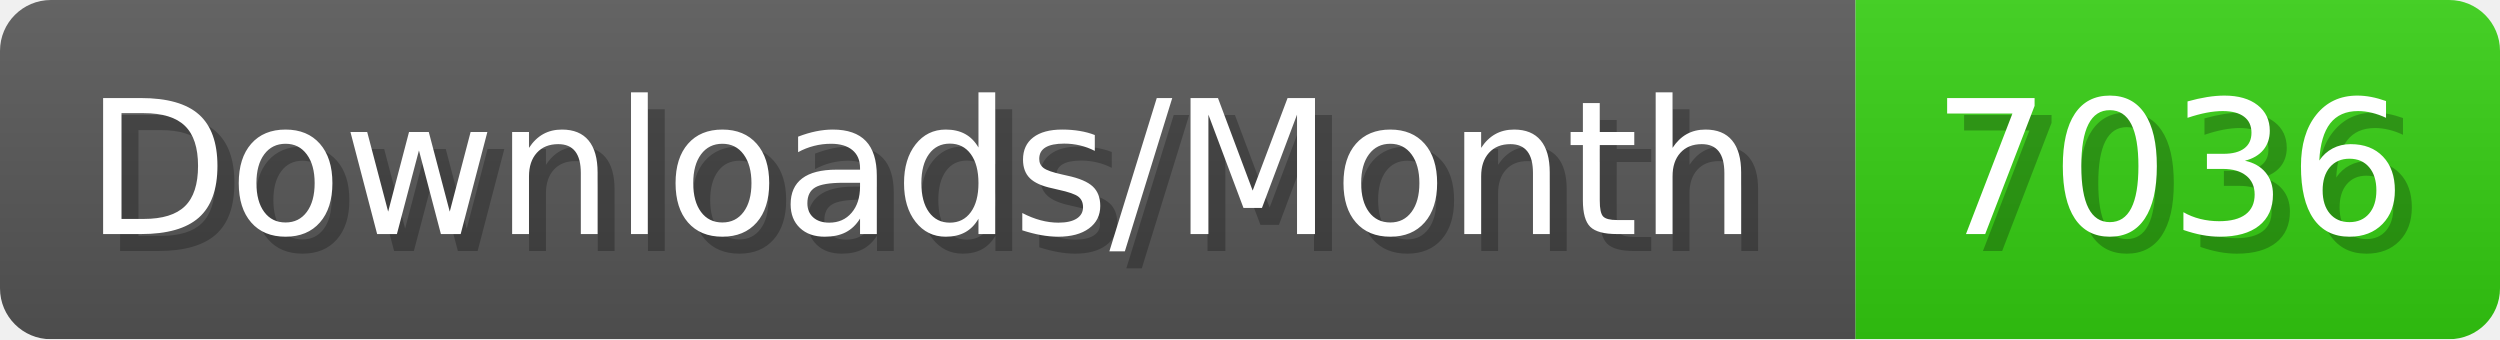
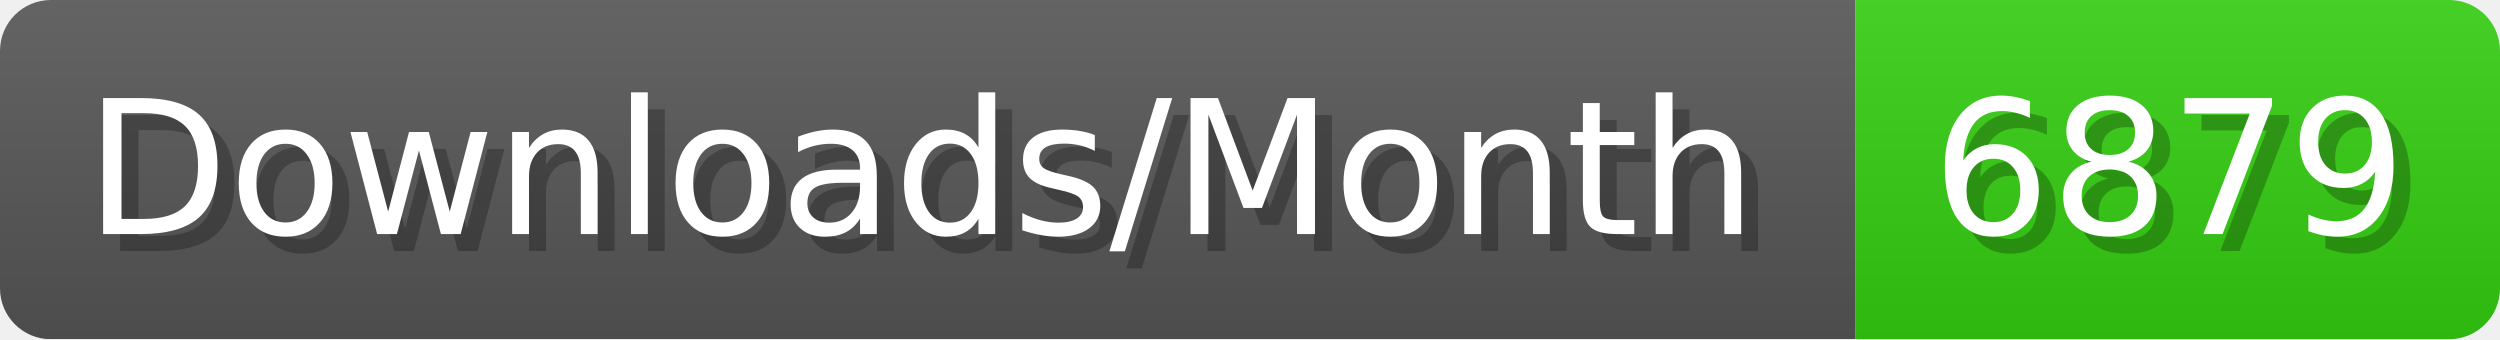
- <svg xmlns="http://www.w3.org/2000/svg" width="147.4" height="20" viewBox="0 0 1474 200" role="img" aria-label="Downloads/Month: 7036">
+ <svg xmlns="http://www.w3.org/2000/svg" width="147.4" height="20" viewBox="0 0 1474 200" role="img" aria-label="Downloads/Month: 6879">
  <linearGradient id="YlXUI" x2="0" y2="100%">
    <stop offset="0" stop-opacity=".1" stop-color="#EEE" />
    <stop offset="1" stop-opacity=".1" />
  </linearGradient>
  <mask id="JHhop">
    <rect width="1474" height="200" rx="30" fill="#FFF" />
  </mask>
  <g mask="url(#JHhop)">
    <rect width="1094" height="200" fill="#555" />
    <rect width="380" height="200" fill="#3C1" x="1094" />
    <rect width="1474" height="200" fill="url(#YlXUI)" />
  </g>
  <g aria-hidden="true" fill="#fff" text-anchor="start" font-family="Verdana,DejaVu Sans,sans-serif" font-size="110">
    <text x="60" y="148" textLength="994" fill="#000" opacity="0.25">Downloads/Month</text>
    <text x="50" y="138" textLength="994">Downloads/Month</text>
-     <text x="1149" y="148" textLength="280" fill="#000" opacity="0.25">7036</text>
-     <text x="1139" y="138" textLength="280">7036</text>
+     <text x="1149" y="148" textLength="280" fill="#000" opacity="0.25">6879</text>
+     <text x="1139" y="138" textLength="280">6879</text>
  </g>
</svg>
